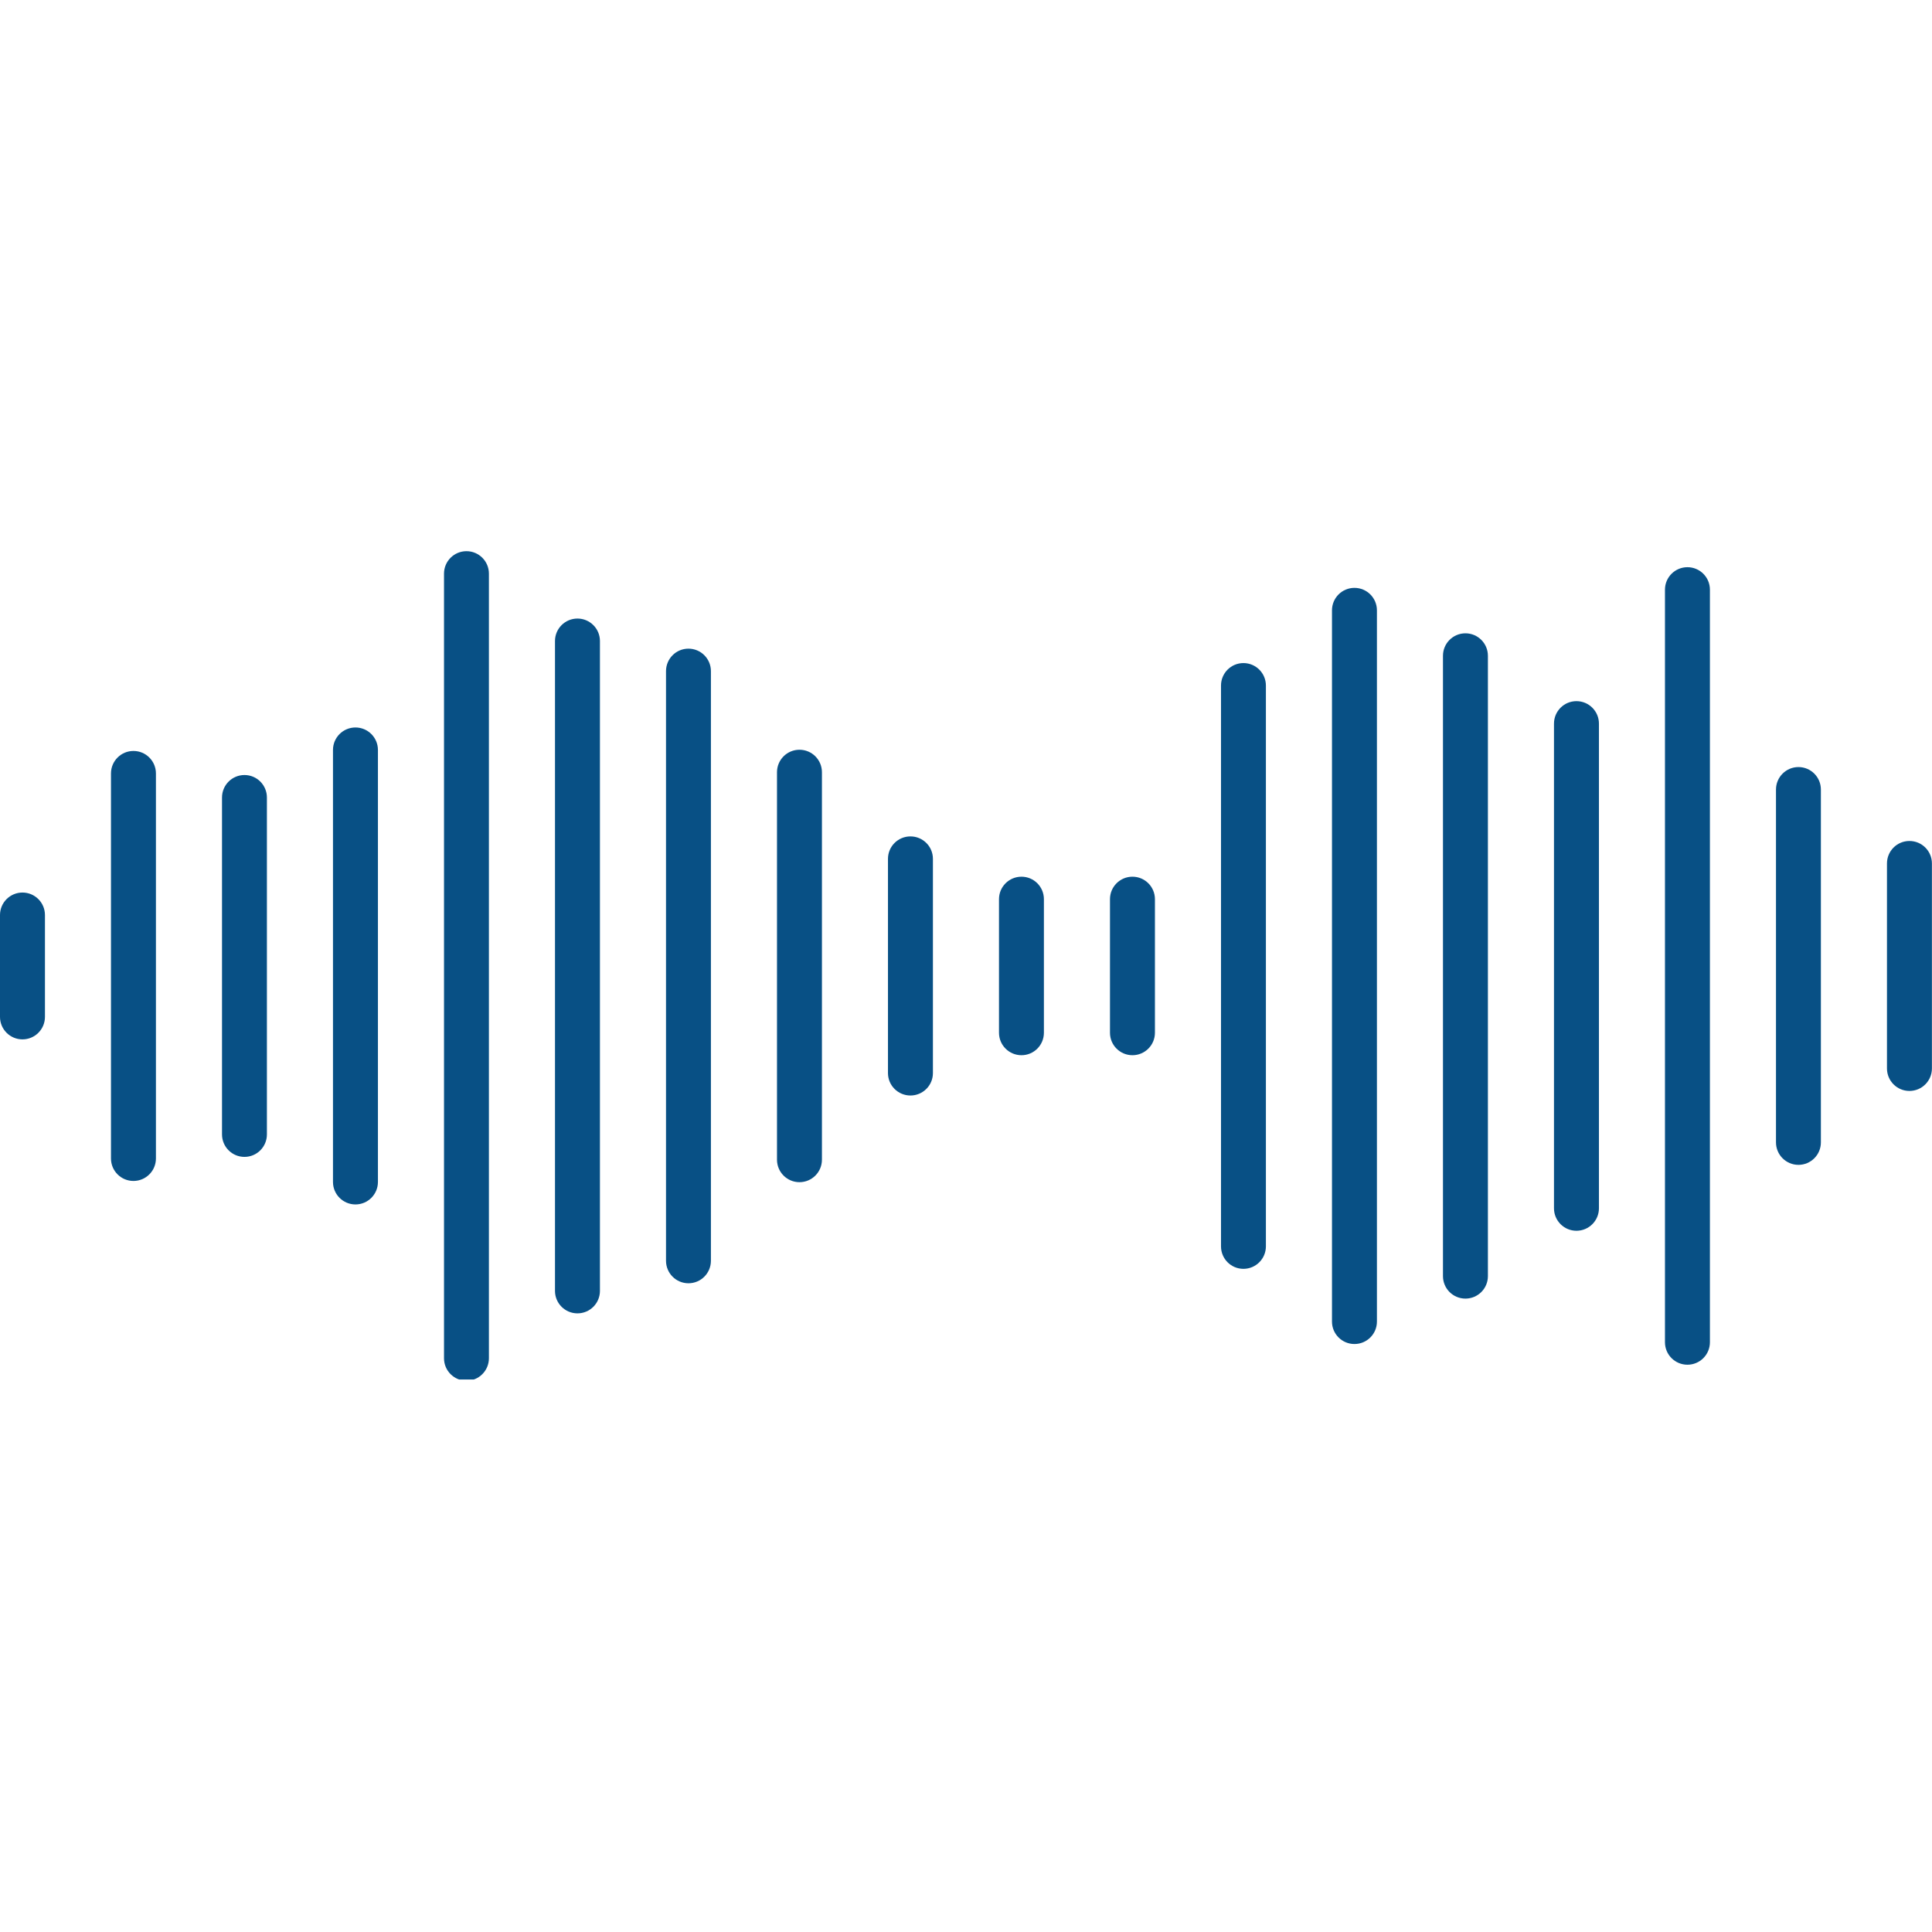
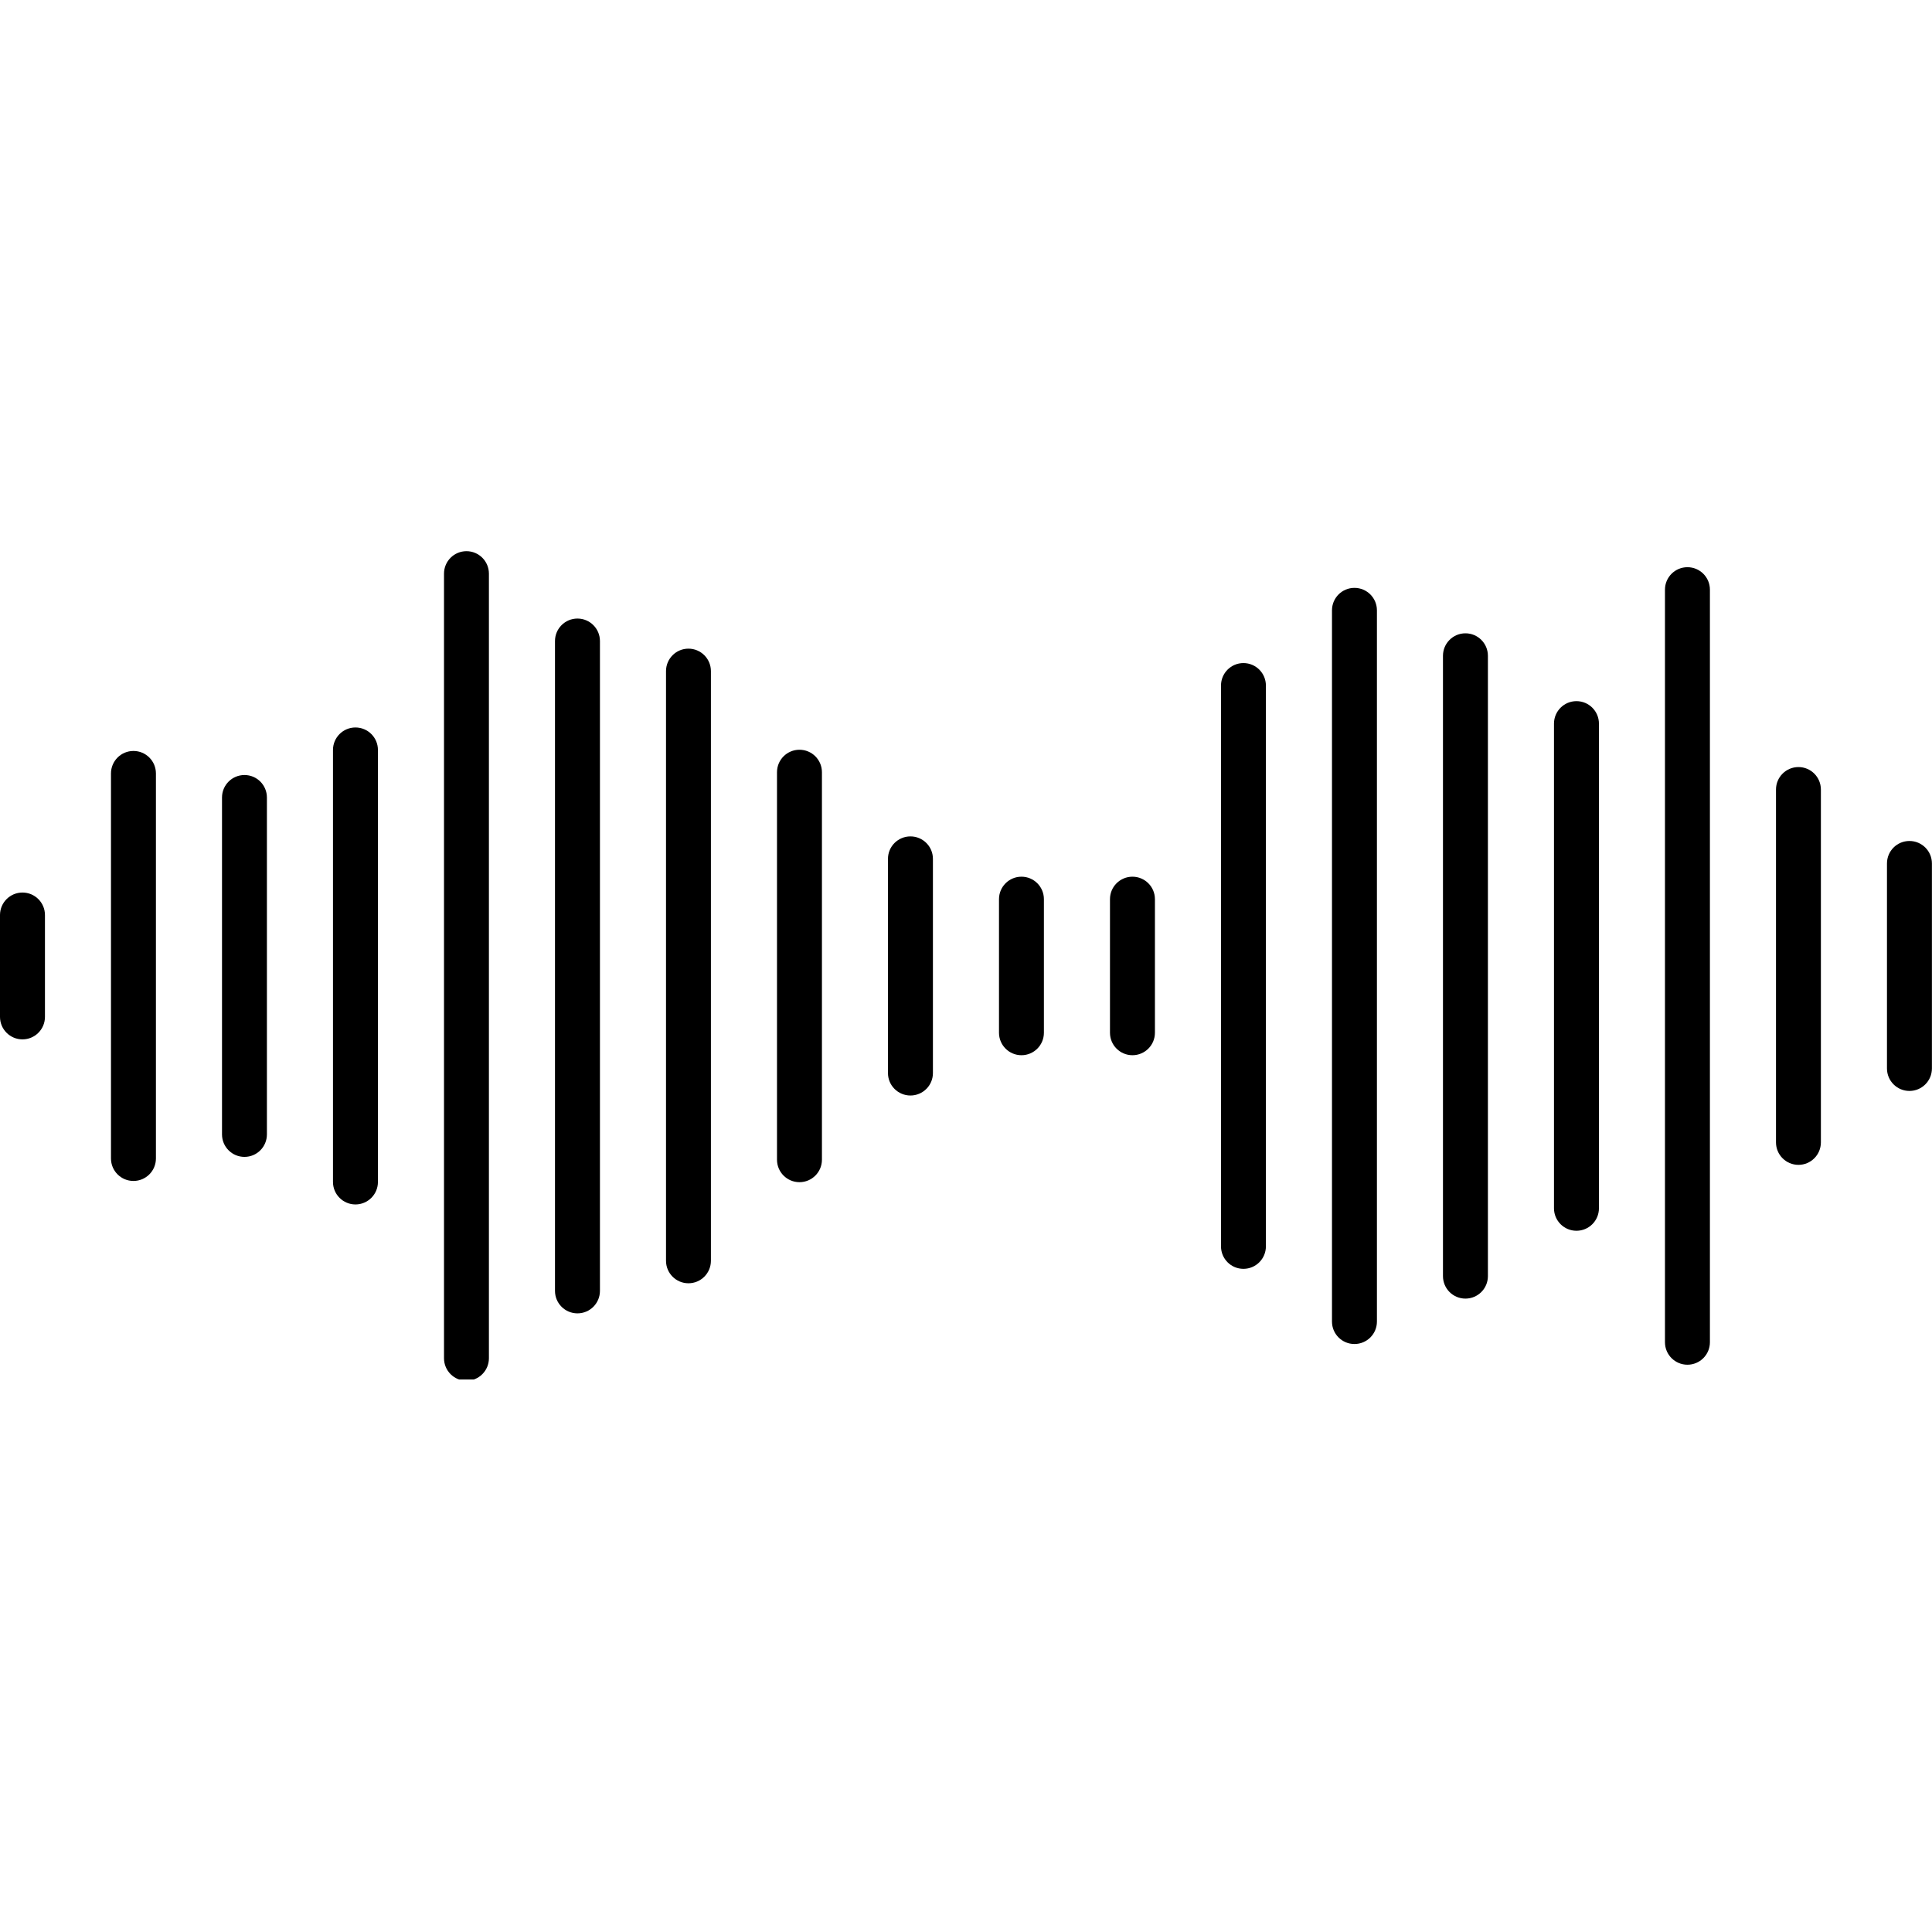
<svg xmlns="http://www.w3.org/2000/svg" width="240" zoomAndPan="magnify" viewBox="0 0 180 180" height="240" preserveAspectRatio="xMidYMid meet" version="1.0">
  <defs>
    <clipPath id="a1cb69dbe2">
      <path d="M 41 51.277 L 46 51.277 L 46 128.527 L 41 128.527 Z M 41 51.277 " clip-rule="nonzero" />
    </clipPath>
  </defs>
-   <path fill="#085085" d="M 2.094 96.836 C 0.938 96.836 0 95.898 0 94.742 L 0 85.25 C 0 84.094 0.938 83.156 2.094 83.156 C 3.25 83.156 4.188 84.094 4.188 85.25 L 4.188 94.742 C 4.188 95.898 3.25 96.836 2.094 96.836 Z M 2.094 96.836 " fill-opacity="1" fill-rule="nonzero" />
-   <path fill="#085085" d="M 12.434 110.027 C 11.277 110.027 10.34 109.09 10.34 107.934 L 10.34 72.059 C 10.34 70.902 11.277 69.965 12.434 69.965 C 13.59 69.965 14.527 70.902 14.527 72.059 L 14.527 107.934 C 14.527 109.09 13.59 110.027 12.434 110.027 Z M 12.434 110.027 " fill-opacity="1" fill-rule="nonzero" />
-   <path fill="#085085" d="M 22.777 107.785 C 21.621 107.785 20.684 106.848 20.684 105.691 L 20.684 74.301 C 20.684 73.145 21.621 72.207 22.777 72.207 C 23.934 72.207 24.867 73.145 24.867 74.301 L 24.867 105.691 C 24.867 106.848 23.934 107.785 22.777 107.785 Z M 22.777 107.785 " fill-opacity="1" fill-rule="nonzero" />
-   <path fill="#085085" d="M 33.117 112.215 C 31.961 112.215 31.023 111.277 31.023 110.121 L 31.023 69.871 C 31.023 68.715 31.961 67.777 33.117 67.777 C 34.273 67.777 35.211 68.715 35.211 69.871 L 35.211 110.121 C 35.211 111.277 34.273 112.215 33.117 112.215 Z M 33.117 112.215 " fill-opacity="1" fill-rule="nonzero" />
+   <path fill="currentColor" d="M 2.094 96.836 C 0.938 96.836 0 95.898 0 94.742 L 0 85.25 C 0 84.094 0.938 83.156 2.094 83.156 C 3.25 83.156 4.188 84.094 4.188 85.25 L 4.188 94.742 C 4.188 95.898 3.25 96.836 2.094 96.836 Z M 2.094 96.836 " fill-opacity="1" fill-rule="nonzero" />
+   <path fill="currentColor" d="M 12.434 110.027 C 11.277 110.027 10.34 109.09 10.34 107.934 L 10.34 72.059 C 10.34 70.902 11.277 69.965 12.434 69.965 C 13.59 69.965 14.527 70.902 14.527 72.059 L 14.527 107.934 C 14.527 109.09 13.59 110.027 12.434 110.027 Z M 12.434 110.027 " fill-opacity="1" fill-rule="nonzero" />
+   <path fill="currentColor" d="M 22.777 107.785 C 21.621 107.785 20.684 106.848 20.684 105.691 L 20.684 74.301 C 20.684 73.145 21.621 72.207 22.777 72.207 C 23.934 72.207 24.867 73.145 24.867 74.301 L 24.867 105.691 C 24.867 106.848 23.934 107.785 22.777 107.785 Z M 22.777 107.785 " fill-opacity="1" fill-rule="nonzero" />
+   <path fill="currentColor" d="M 33.117 112.215 C 31.961 112.215 31.023 111.277 31.023 110.121 L 31.023 69.871 C 31.023 68.715 31.961 67.777 33.117 67.777 C 34.273 67.777 35.211 68.715 35.211 69.871 L 35.211 110.121 C 35.211 111.277 34.273 112.215 33.117 112.215 Z M 33.117 112.215 " fill-opacity="1" fill-rule="nonzero" />
  <g clip-path="url(#a1cb69dbe2)">
-     <path fill="#085085" d="M 43.461 128.641 C 42.305 128.641 41.367 127.703 41.367 126.547 L 41.367 53.445 C 41.367 52.289 42.305 51.352 43.461 51.352 C 44.613 51.352 45.551 52.289 45.551 53.445 L 45.551 126.547 C 45.551 127.703 44.613 128.641 43.461 128.641 Z M 43.461 128.641 " fill-opacity="1" fill-rule="nonzero" />
+     <path fill="currentColor" d="M 43.461 128.641 C 42.305 128.641 41.367 127.703 41.367 126.547 L 41.367 53.445 C 41.367 52.289 42.305 51.352 43.461 51.352 C 44.613 51.352 45.551 52.289 45.551 53.445 L 45.551 126.547 C 45.551 127.703 44.613 128.641 43.461 128.641 Z M 43.461 128.641 " fill-opacity="1" fill-rule="nonzero" />
  </g>
-   <path fill="#085085" d="M 53.801 122.363 C 52.645 122.363 51.707 121.426 51.707 120.27 L 51.707 59.723 C 51.707 58.566 52.645 57.629 53.801 57.629 C 54.957 57.629 55.895 58.566 55.895 59.723 L 55.895 120.27 C 55.895 121.426 54.957 122.363 53.801 122.363 Z M 53.801 122.363 " fill-opacity="1" fill-rule="nonzero" />
-   <path fill="#085085" d="M 64.141 119.559 C 62.984 119.559 62.051 118.621 62.051 117.465 L 62.051 62.527 C 62.051 61.371 62.984 60.434 64.141 60.434 C 65.297 60.434 66.234 61.371 66.234 62.527 L 66.234 117.465 C 66.234 118.621 65.297 119.559 64.141 119.559 Z M 64.141 119.559 " fill-opacity="1" fill-rule="nonzero" />
-   <path fill="#085085" d="M 74.484 110.141 C 73.328 110.141 72.391 109.203 72.391 108.047 L 72.391 71.945 C 72.391 70.789 73.328 69.852 74.484 69.852 C 75.641 69.852 76.578 70.789 76.578 71.945 L 76.578 108.047 C 76.578 109.203 75.641 110.141 74.484 110.141 Z M 74.484 110.141 " fill-opacity="1" fill-rule="nonzero" />
-   <path fill="#085085" d="M 84.824 102.066 C 83.668 102.066 82.73 101.129 82.73 99.977 L 82.73 80.016 C 82.73 78.859 83.668 77.926 84.824 77.926 C 85.98 77.926 86.918 78.859 86.918 80.016 L 86.918 99.977 C 86.918 101.129 85.98 102.066 84.824 102.066 Z M 84.824 102.066 " fill-opacity="1" fill-rule="nonzero" />
-   <path fill="#085085" d="M 95.168 98.312 C 94.012 98.312 93.074 97.375 93.074 96.219 L 93.074 83.773 C 93.074 82.617 94.012 81.68 95.168 81.68 C 96.324 81.68 97.258 82.617 97.258 83.773 L 97.258 96.219 C 97.258 97.375 96.324 98.312 95.168 98.312 Z M 95.168 98.312 " fill-opacity="1" fill-rule="nonzero" />
-   <path fill="#085085" d="M 105.508 98.312 C 104.352 98.312 103.414 97.375 103.414 96.219 L 103.414 83.773 C 103.414 82.617 104.352 81.68 105.508 81.68 C 106.664 81.68 107.602 82.617 107.602 83.773 L 107.602 96.219 C 107.602 97.375 106.664 98.312 105.508 98.312 Z M 105.508 98.312 " fill-opacity="1" fill-rule="nonzero" />
-   <path fill="#085085" d="M 115.848 118.215 C 114.691 118.215 113.758 117.277 113.758 116.121 L 113.758 63.871 C 113.758 62.715 114.691 61.777 115.848 61.777 C 117.004 61.777 117.941 62.715 117.941 63.871 L 117.941 116.121 C 117.941 117.277 117.004 118.215 115.848 118.215 Z M 115.848 118.215 " fill-opacity="1" fill-rule="nonzero" />
-   <path fill="#085085" d="M 126.191 125.219 C 125.035 125.219 124.098 124.285 124.098 123.129 L 124.098 56.863 C 124.098 55.707 125.035 54.77 126.191 54.77 C 127.348 54.77 128.285 55.707 128.285 56.863 L 128.285 123.129 C 128.285 124.285 127.348 125.219 126.191 125.219 Z M 126.191 125.219 " fill-opacity="1" fill-rule="nonzero" />
-   <path fill="#085085" d="M 136.531 120.988 C 135.375 120.988 134.438 120.051 134.438 118.895 L 134.438 61.098 C 134.438 59.941 135.375 59.004 136.531 59.004 C 137.688 59.004 138.625 59.941 138.625 61.098 L 138.625 118.895 C 138.625 120.051 137.688 120.988 136.531 120.988 Z M 136.531 120.988 " fill-opacity="1" fill-rule="nonzero" />
-   <path fill="#085085" d="M 146.875 114.668 C 145.719 114.668 144.781 113.73 144.781 112.574 L 144.781 67.418 C 144.781 66.262 145.719 65.324 146.875 65.324 C 148.031 65.324 148.969 66.262 148.969 67.418 L 148.969 112.574 C 148.969 113.73 148.031 114.668 146.875 114.668 Z M 146.875 114.668 " fill-opacity="1" fill-rule="nonzero" />
-   <path fill="#085085" d="M 157.215 127.148 C 156.059 127.148 155.121 126.211 155.121 125.055 L 155.121 54.938 C 155.121 53.781 156.059 52.844 157.215 52.844 C 158.371 52.844 159.309 53.781 159.309 54.938 L 159.309 125.055 C 159.309 126.211 158.371 127.148 157.215 127.148 Z M 157.215 127.148 " fill-opacity="1" fill-rule="nonzero" />
-   <path fill="#085085" d="M 167.559 108.527 C 166.402 108.527 165.465 107.59 165.465 106.434 L 165.465 73.559 C 165.465 72.402 166.402 71.465 167.559 71.465 C 168.711 71.465 169.648 72.402 169.648 73.559 L 169.648 106.434 C 169.648 107.59 168.711 108.527 167.559 108.527 Z M 167.559 108.527 " fill-opacity="1" fill-rule="nonzero" />
-   <path fill="#085085" d="M 177.898 101.641 C 176.742 101.641 175.805 100.703 175.805 99.547 L 175.805 80.445 C 175.805 79.289 176.742 78.352 177.898 78.352 C 179.055 78.352 179.992 79.289 179.992 80.445 L 179.992 99.547 C 179.992 100.703 179.055 101.641 177.898 101.641 Z M 177.898 101.641 " fill-opacity="1" fill-rule="nonzero" />
+   <path fill="currentColor" d="M 53.801 122.363 C 52.645 122.363 51.707 121.426 51.707 120.27 L 51.707 59.723 C 51.707 58.566 52.645 57.629 53.801 57.629 C 54.957 57.629 55.895 58.566 55.895 59.723 L 55.895 120.27 C 55.895 121.426 54.957 122.363 53.801 122.363 Z M 53.801 122.363 " fill-opacity="1" fill-rule="nonzero" />
+   <path fill="currentColor" d="M 64.141 119.559 C 62.984 119.559 62.051 118.621 62.051 117.465 L 62.051 62.527 C 62.051 61.371 62.984 60.434 64.141 60.434 C 65.297 60.434 66.234 61.371 66.234 62.527 L 66.234 117.465 C 66.234 118.621 65.297 119.559 64.141 119.559 Z M 64.141 119.559 " fill-opacity="1" fill-rule="nonzero" />
+   <path fill="currentColor" d="M 74.484 110.141 C 73.328 110.141 72.391 109.203 72.391 108.047 L 72.391 71.945 C 72.391 70.789 73.328 69.852 74.484 69.852 C 75.641 69.852 76.578 70.789 76.578 71.945 L 76.578 108.047 C 76.578 109.203 75.641 110.141 74.484 110.141 Z M 74.484 110.141 " fill-opacity="1" fill-rule="nonzero" />
+   <path fill="currentColor" d="M 84.824 102.066 C 83.668 102.066 82.73 101.129 82.73 99.977 L 82.73 80.016 C 82.73 78.859 83.668 77.926 84.824 77.926 C 85.98 77.926 86.918 78.859 86.918 80.016 L 86.918 99.977 C 86.918 101.129 85.98 102.066 84.824 102.066 Z M 84.824 102.066 " fill-opacity="1" fill-rule="nonzero" />
+   <path fill="currentColor" d="M 95.168 98.312 C 94.012 98.312 93.074 97.375 93.074 96.219 L 93.074 83.773 C 93.074 82.617 94.012 81.68 95.168 81.68 C 96.324 81.68 97.258 82.617 97.258 83.773 L 97.258 96.219 C 97.258 97.375 96.324 98.312 95.168 98.312 Z M 95.168 98.312 " fill-opacity="1" fill-rule="nonzero" />
+   <path fill="currentColor" d="M 105.508 98.312 C 104.352 98.312 103.414 97.375 103.414 96.219 L 103.414 83.773 C 103.414 82.617 104.352 81.68 105.508 81.68 C 106.664 81.68 107.602 82.617 107.602 83.773 L 107.602 96.219 C 107.602 97.375 106.664 98.312 105.508 98.312 Z M 105.508 98.312 " fill-opacity="1" fill-rule="nonzero" />
+   <path fill="currentColor" d="M 115.848 118.215 C 114.691 118.215 113.758 117.277 113.758 116.121 L 113.758 63.871 C 113.758 62.715 114.691 61.777 115.848 61.777 C 117.004 61.777 117.941 62.715 117.941 63.871 L 117.941 116.121 C 117.941 117.277 117.004 118.215 115.848 118.215 Z M 115.848 118.215 " fill-opacity="1" fill-rule="nonzero" />
+   <path fill="currentColor" d="M 126.191 125.219 C 125.035 125.219 124.098 124.285 124.098 123.129 L 124.098 56.863 C 124.098 55.707 125.035 54.77 126.191 54.77 C 127.348 54.77 128.285 55.707 128.285 56.863 L 128.285 123.129 C 128.285 124.285 127.348 125.219 126.191 125.219 Z M 126.191 125.219 " fill-opacity="1" fill-rule="nonzero" />
+   <path fill="currentColor" d="M 136.531 120.988 C 135.375 120.988 134.438 120.051 134.438 118.895 L 134.438 61.098 C 134.438 59.941 135.375 59.004 136.531 59.004 C 137.688 59.004 138.625 59.941 138.625 61.098 L 138.625 118.895 C 138.625 120.051 137.688 120.988 136.531 120.988 Z M 136.531 120.988 " fill-opacity="1" fill-rule="nonzero" />
+   <path fill="currentColor" d="M 146.875 114.668 C 145.719 114.668 144.781 113.73 144.781 112.574 L 144.781 67.418 C 144.781 66.262 145.719 65.324 146.875 65.324 C 148.031 65.324 148.969 66.262 148.969 67.418 L 148.969 112.574 C 148.969 113.73 148.031 114.668 146.875 114.668 Z M 146.875 114.668 " fill-opacity="1" fill-rule="nonzero" />
+   <path fill="currentColor" d="M 157.215 127.148 C 156.059 127.148 155.121 126.211 155.121 125.055 L 155.121 54.938 C 155.121 53.781 156.059 52.844 157.215 52.844 C 158.371 52.844 159.309 53.781 159.309 54.938 L 159.309 125.055 C 159.309 126.211 158.371 127.148 157.215 127.148 Z M 157.215 127.148 " fill-opacity="1" fill-rule="nonzero" />
+   <path fill="currentColor" d="M 167.559 108.527 C 166.402 108.527 165.465 107.59 165.465 106.434 L 165.465 73.559 C 165.465 72.402 166.402 71.465 167.559 71.465 C 168.711 71.465 169.648 72.402 169.648 73.559 L 169.648 106.434 C 169.648 107.59 168.711 108.527 167.559 108.527 Z M 167.559 108.527 " fill-opacity="1" fill-rule="nonzero" />
+   <path fill="currentColor" d="M 177.898 101.641 C 176.742 101.641 175.805 100.703 175.805 99.547 L 175.805 80.445 C 175.805 79.289 176.742 78.352 177.898 78.352 C 179.055 78.352 179.992 79.289 179.992 80.445 L 179.992 99.547 C 179.992 100.703 179.055 101.641 177.898 101.641 Z M 177.898 101.641 " fill-opacity="1" fill-rule="nonzero" />
</svg>
